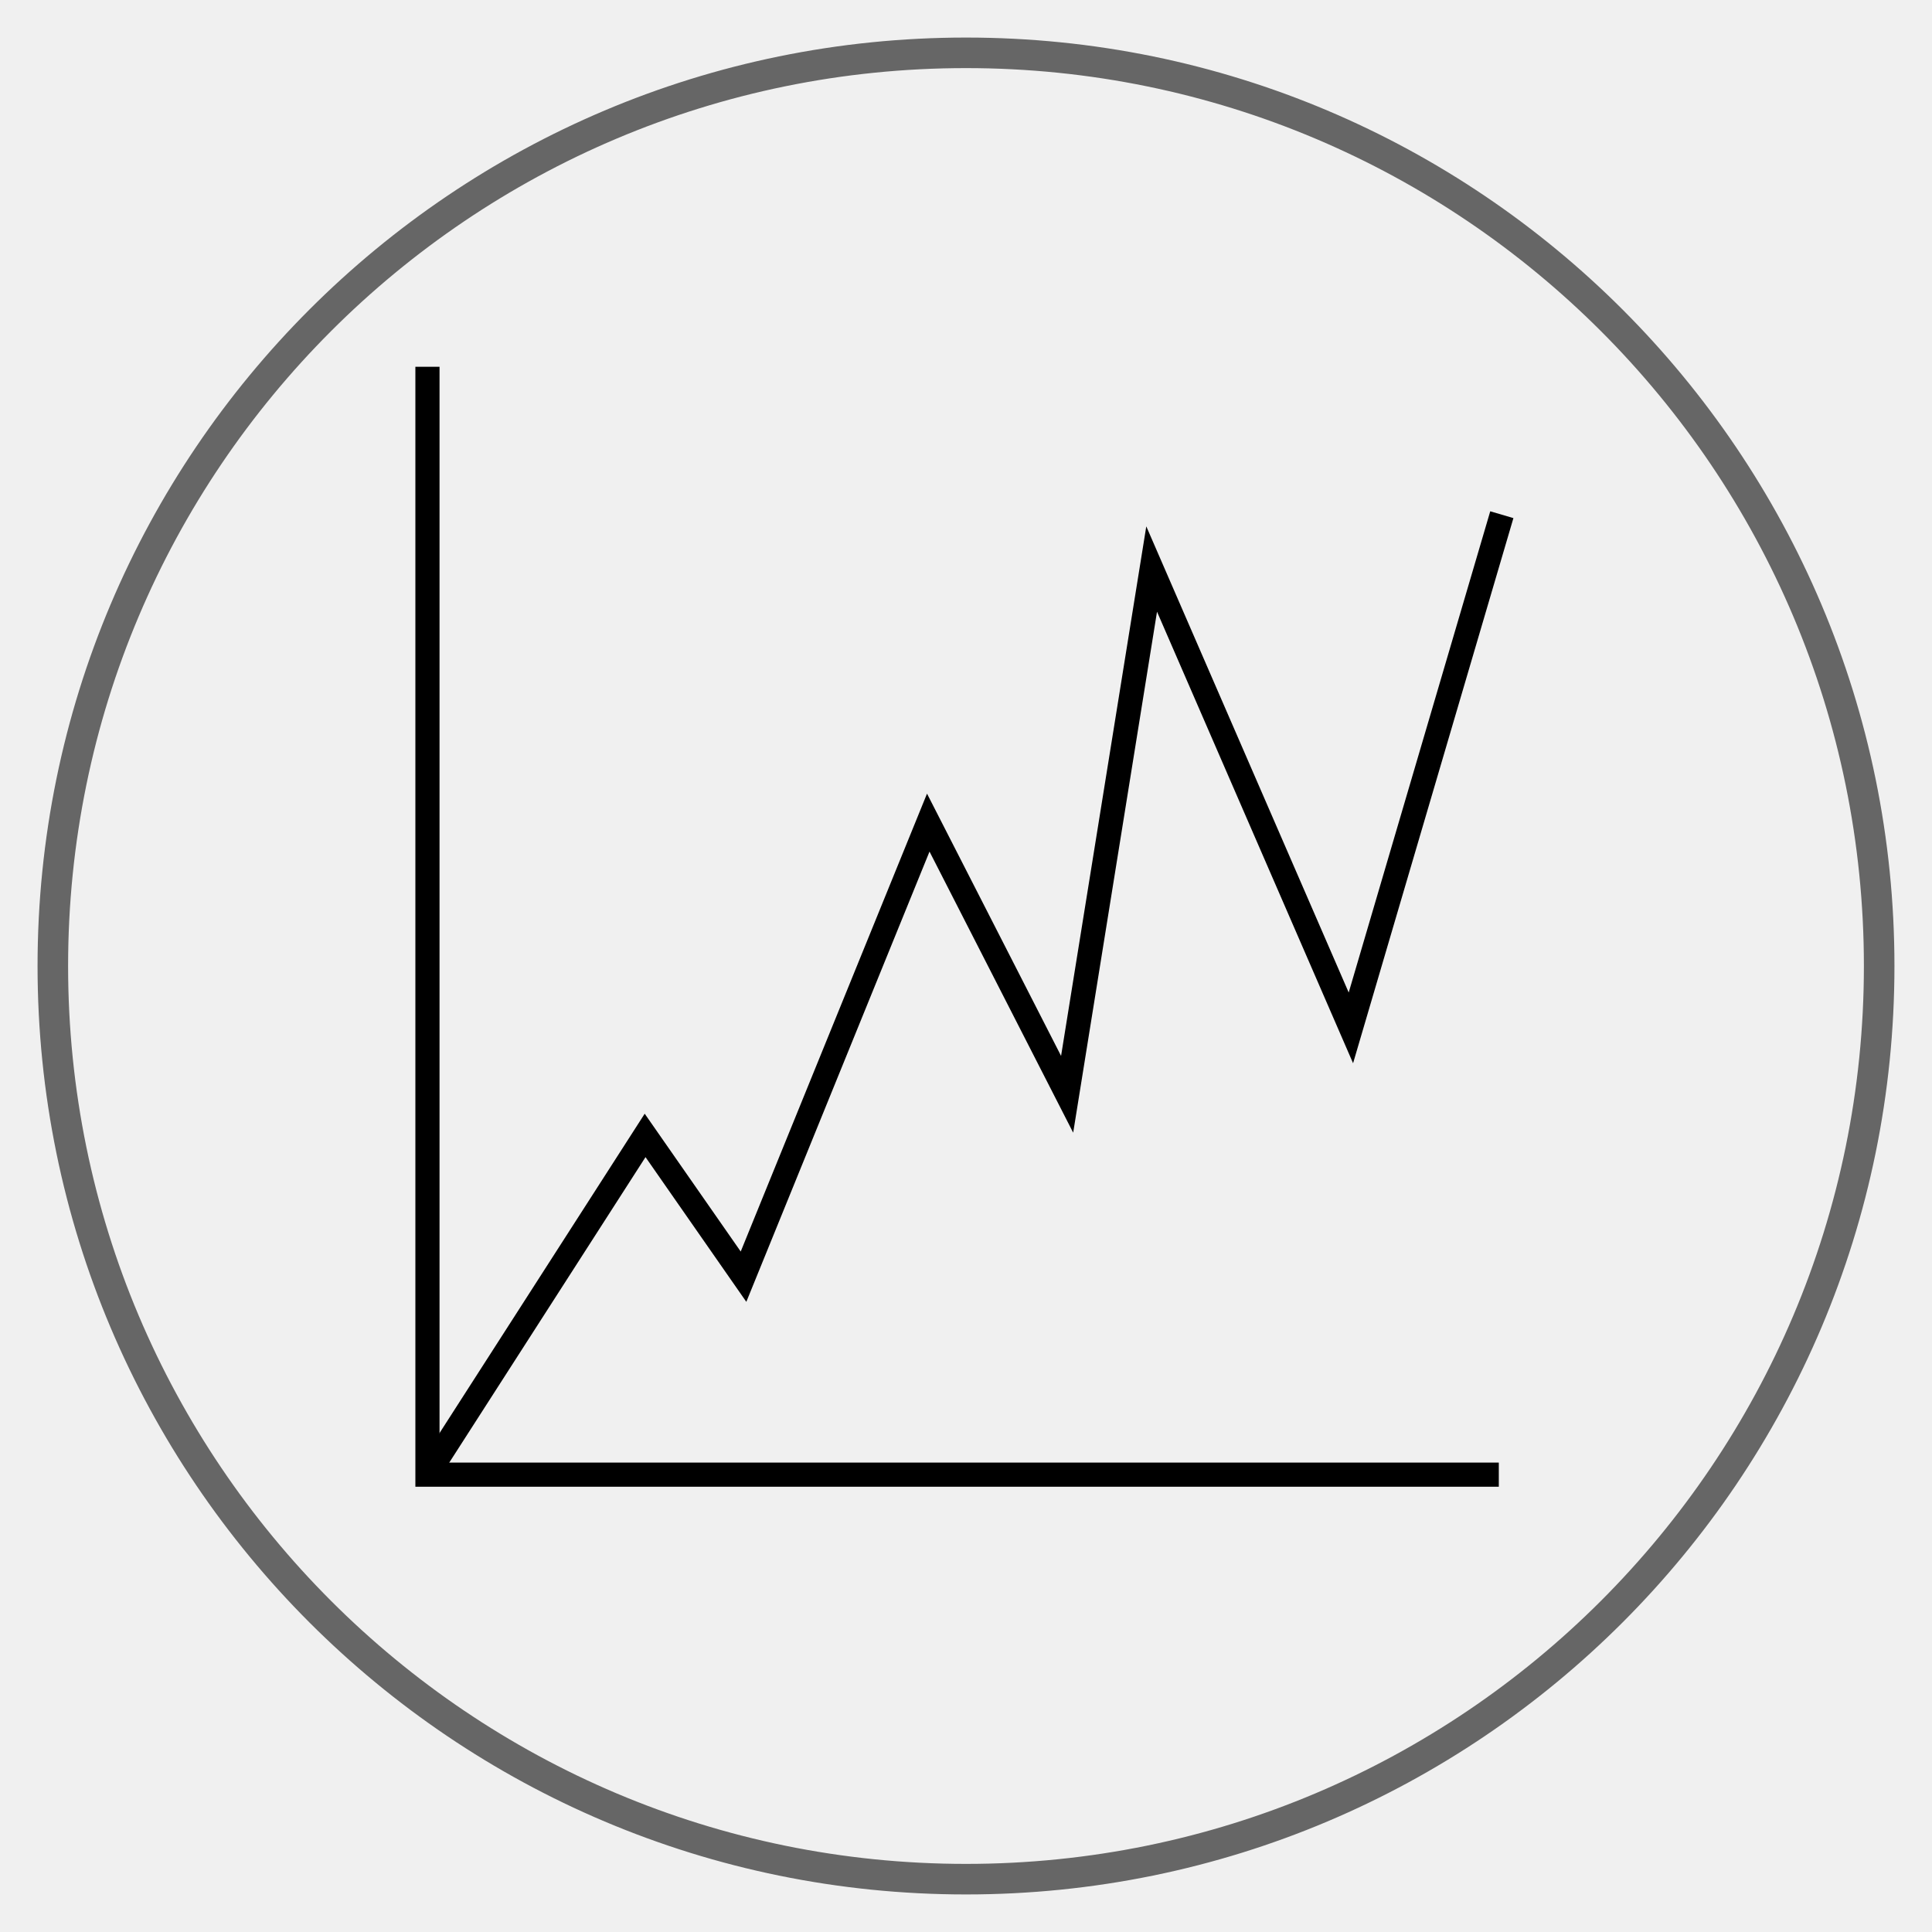
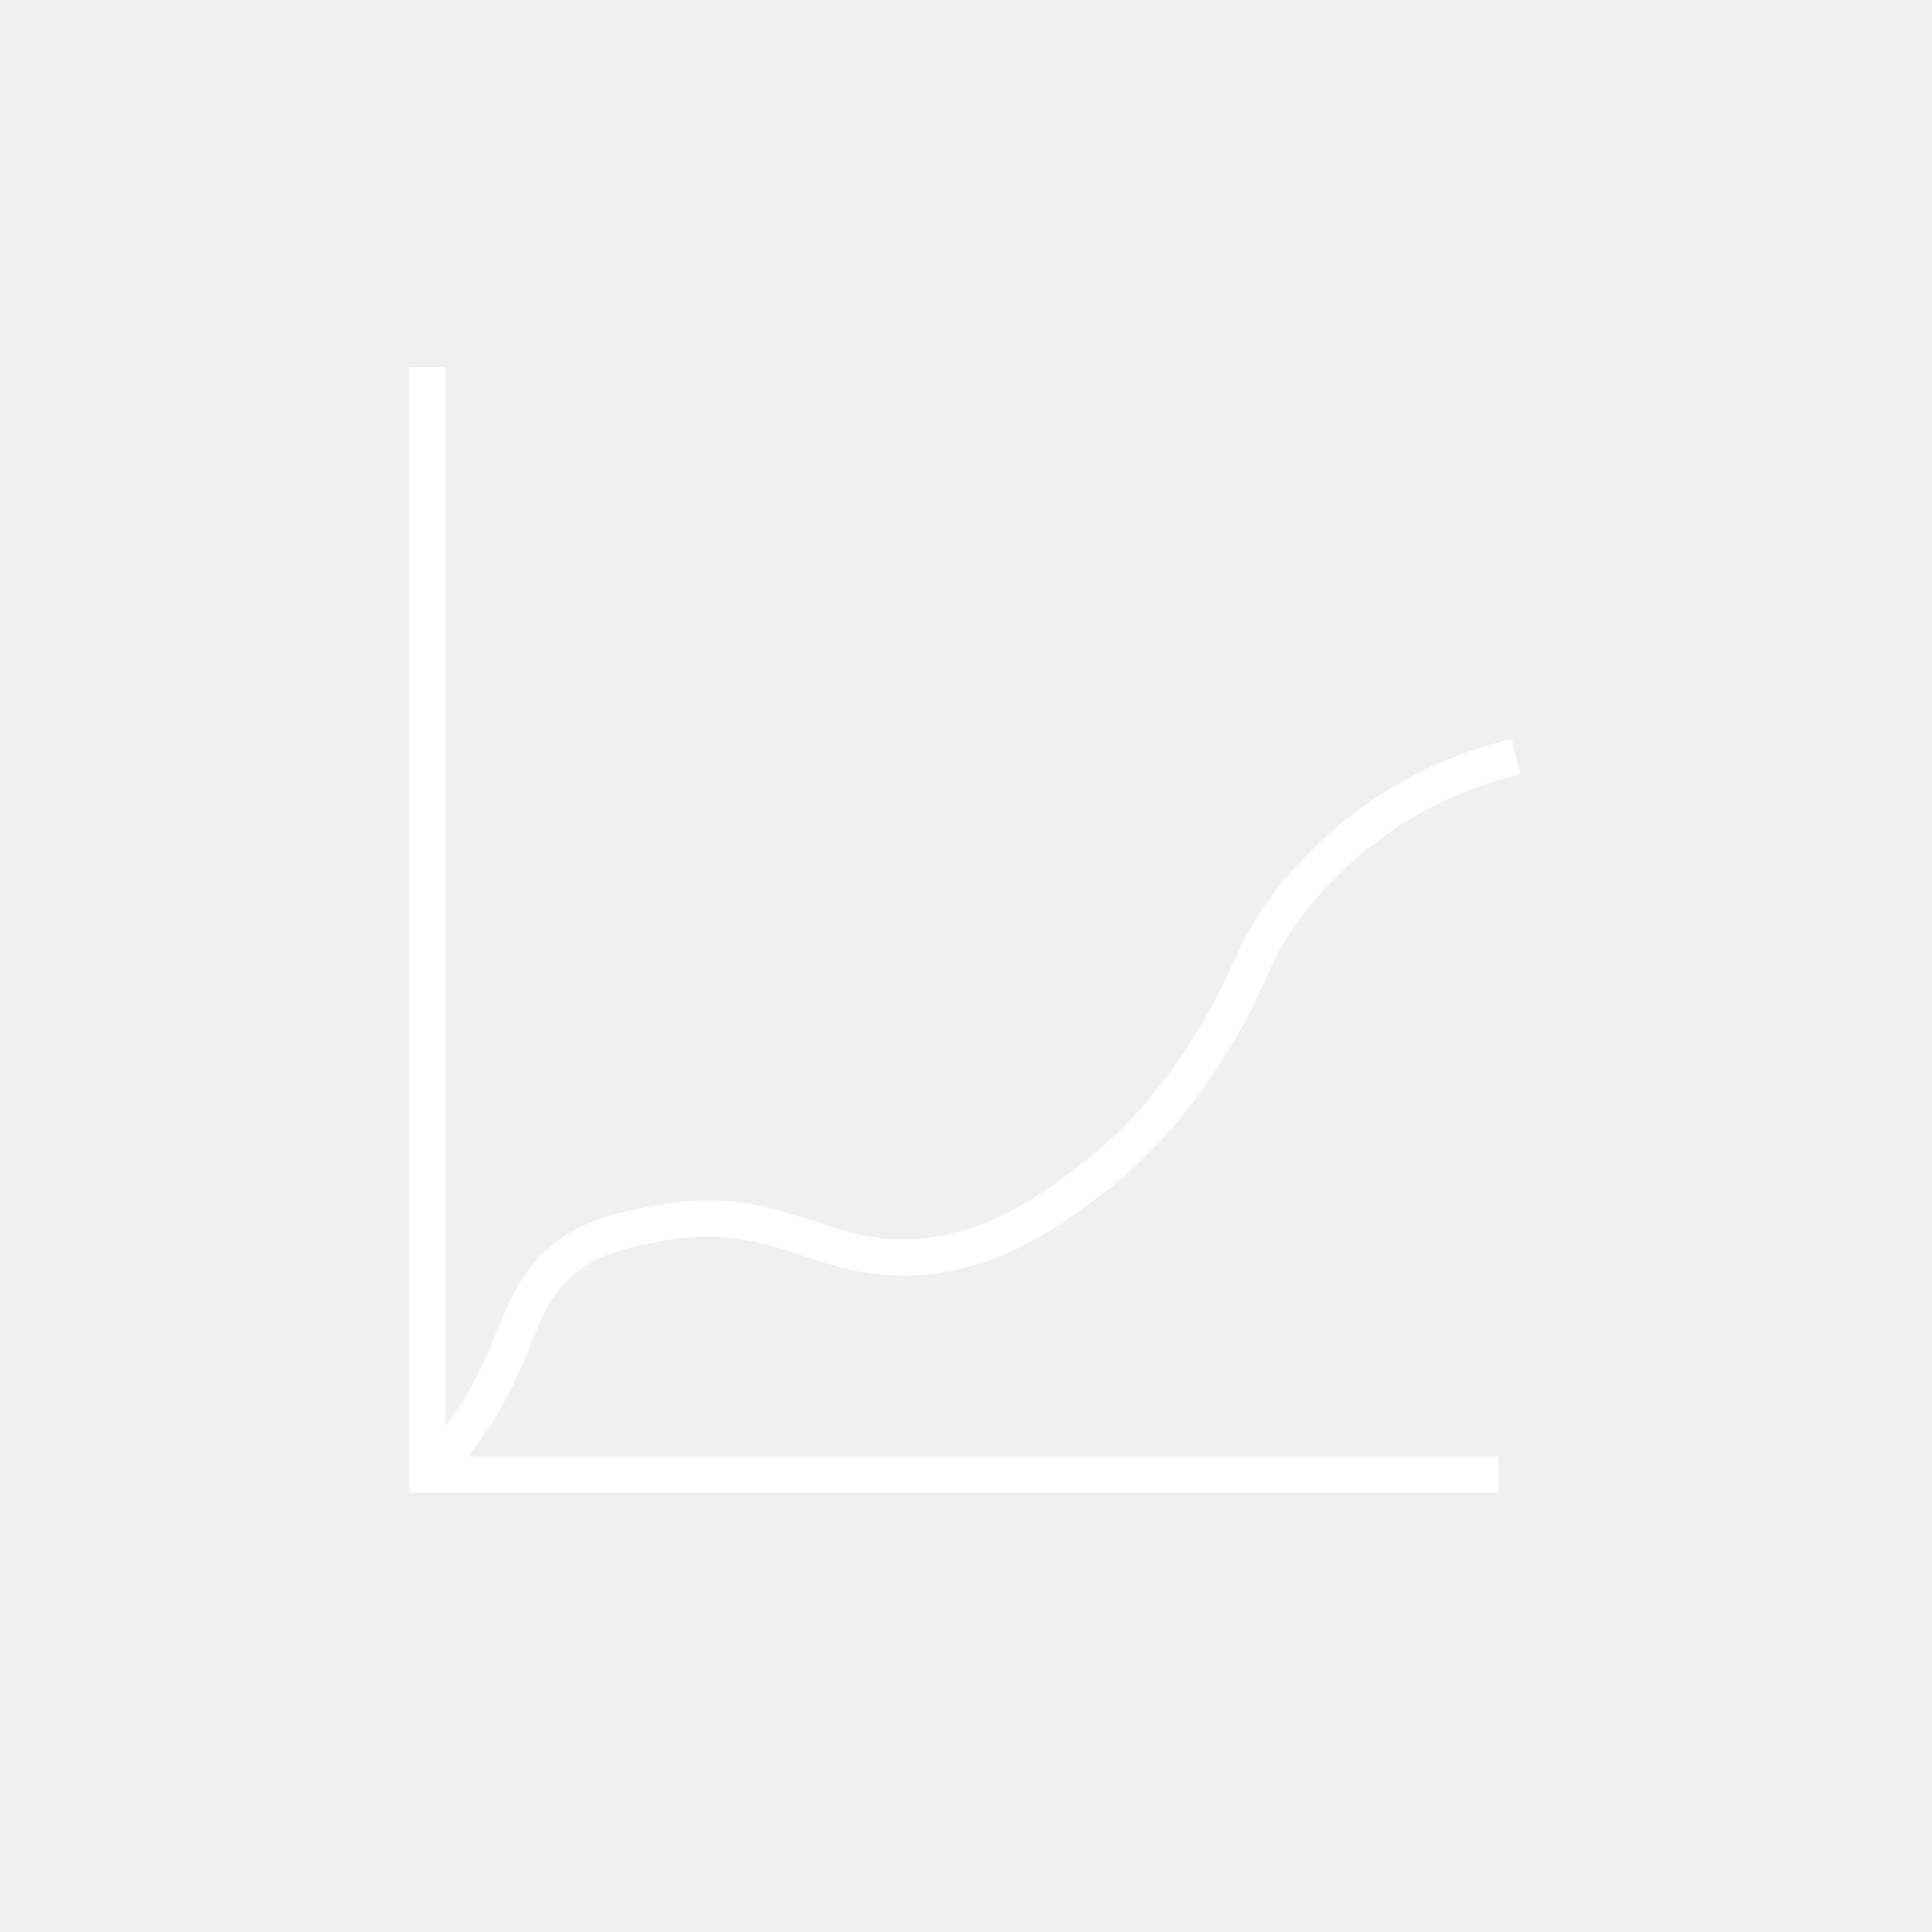
- <svg xmlns="http://www.w3.org/2000/svg" id="Layer_1" data-name="Layer 1" viewBox="0 0 320 320">
-   <defs>
-     <style>.cls-1,.cls-2{fill:none;stroke-miterlimit:10;}.cls-1{stroke:#000;stroke-width:4px;}.cls-2{stroke:#666;stroke-width:5.06px;}</style>
-   </defs>
-   <g id="line_chart_icon" data-name="line chart icon">
-     <polyline class="cls-1" points="70.8 60.75 70.8 244.25 248.25 244.25" />
-     <polyline class="cls-1" points="70.75 244.25 106.85 188.06 123.15 211.46 153.75 136.25 176.75 181.25 190.75 94.25 223.75 170.25 248.75 85.25" />
-     <circle class="cls-2" cx="160" cy="160" r="151.25" />
+ <svg xmlns="http://www.w3.org/2000/svg" version="1.1" id="Layer_1" x="0px" y="0px" viewBox="0 0 320 320" style="enable-background:new 0 0 320 320;" xml:space="preserve">
+   <style type="text/css">
+ 	.st0{fill:none;stroke:#FFFFFF;stroke-width:6;stroke-miterlimit:10;}
+ </style>
+   <g id="line_chart_icon">
+     <polyline class="st0" points="70.8,60.8 70.8,244.2 248.2,244.2  " />
+     <path class="st0" d="M70.8,244.2c1.1-1.1,3-3.1,5-5.7c9.9-12.8,9-21.6,16.2-28.7c5.1-5,11.2-6.1,17.7-7.3   c20.4-3.7,27.4,8.6,46.4,5.2c10.5-1.9,17.9-7.3,23.5-11.5c11.7-8.6,18.3-19,21.4-24c6.9-11.2,6-14.7,13.6-24   c6-7.3,11.9-11.5,14.1-13c8.7-6,17.1-8.6,22.4-9.9" />
  </g>
</svg>
